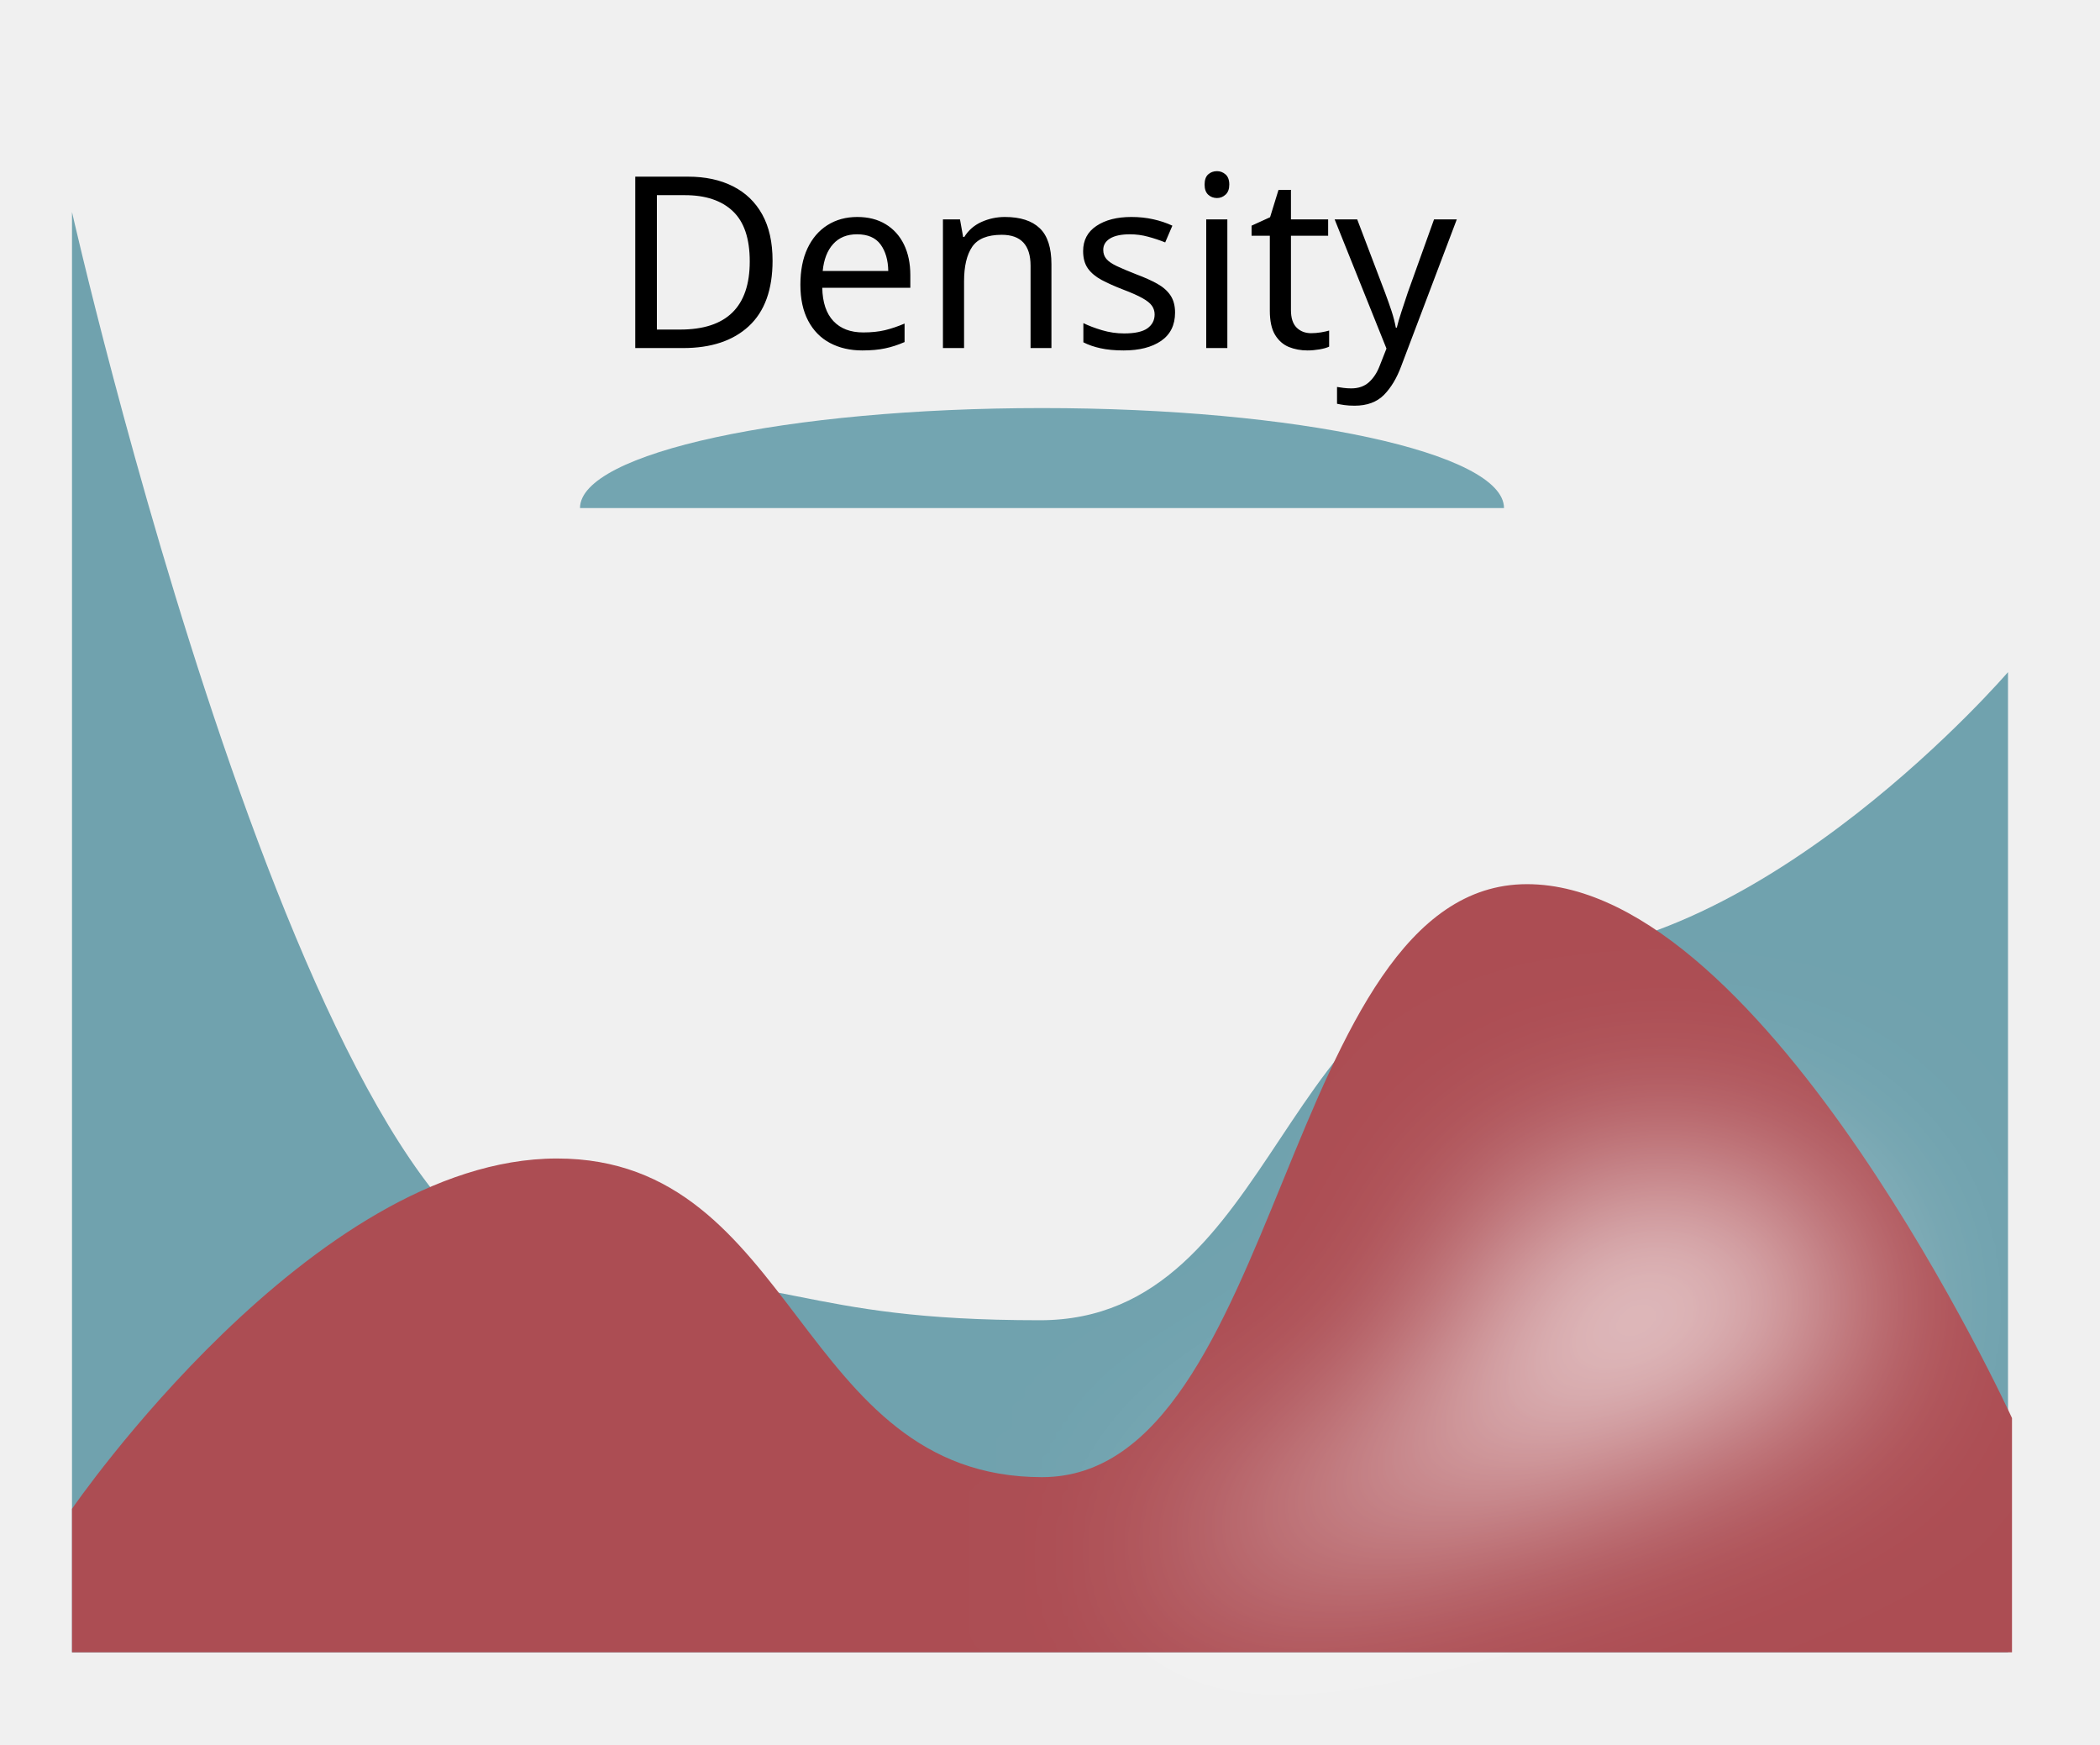
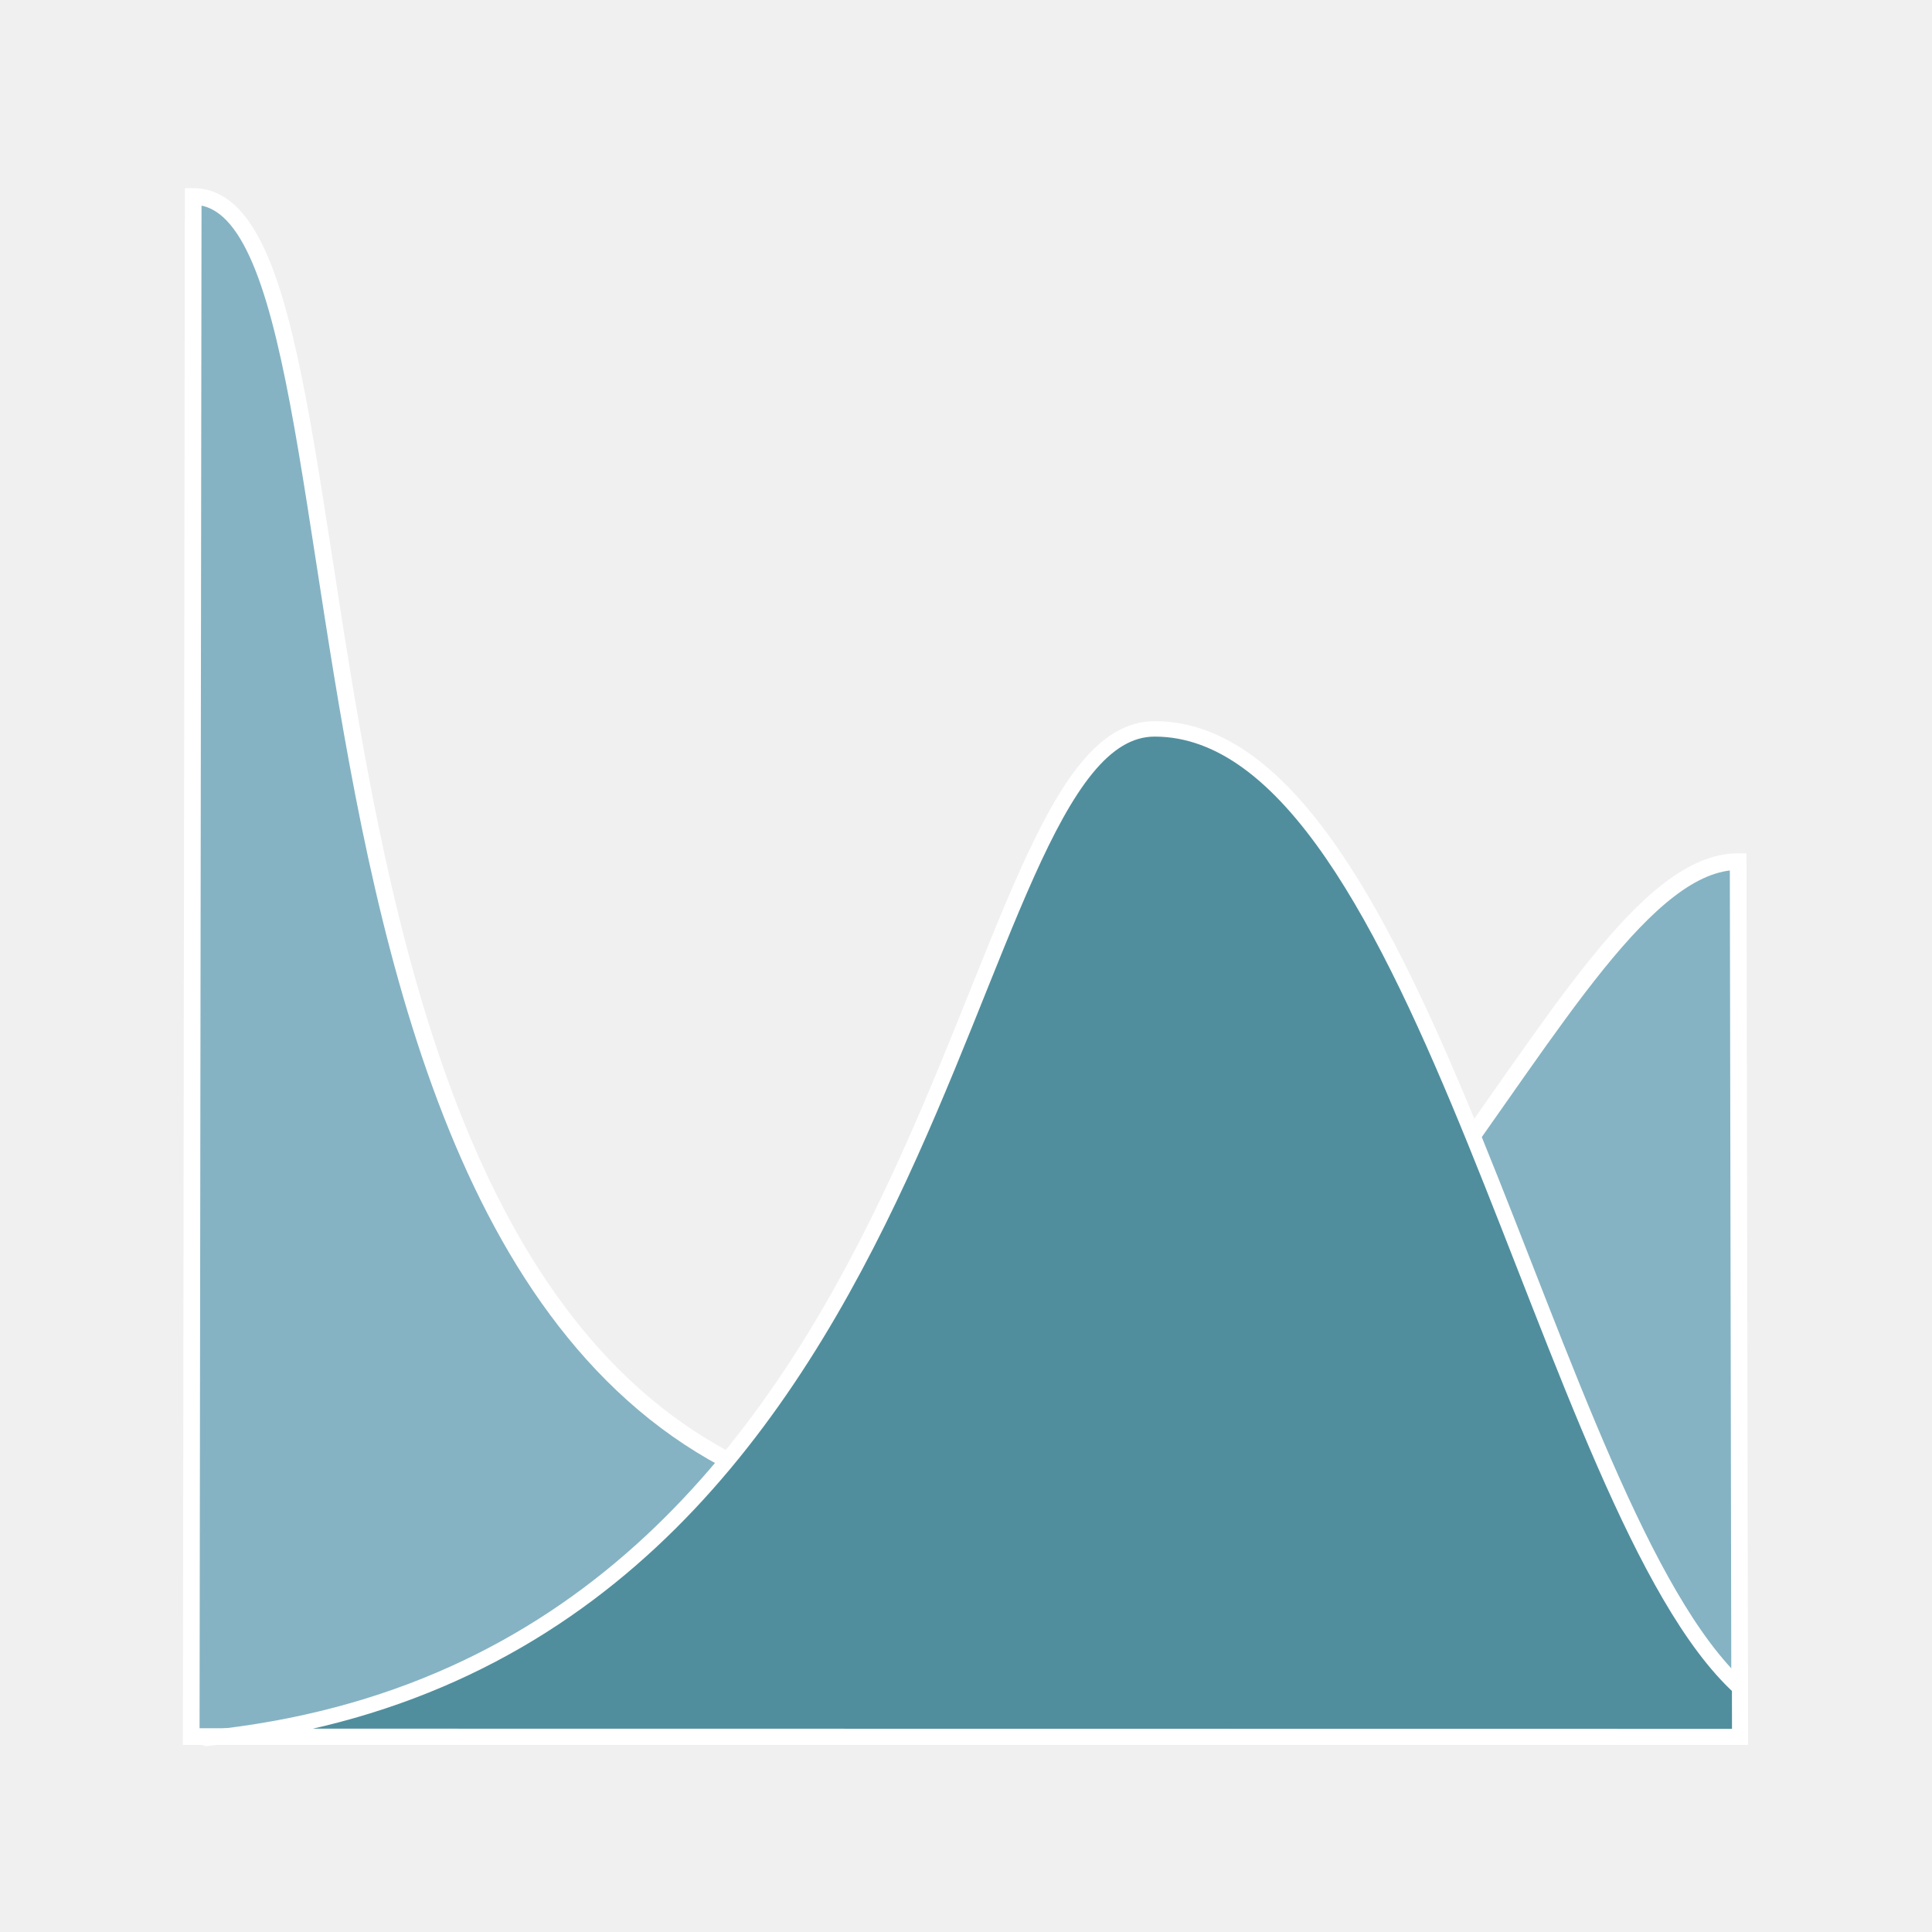
- <svg xmlns="http://www.w3.org/2000/svg" width="525px" height="436px" viewBox="0 0 525 436" version="1.1" style="background: #FFFFFF;">
-   <defs>
-     <rect id="path-1" x="208" y="72" width="485" height="395" rx="9" />
-     <filter x="-8.5%" y="-7.8%" width="116.9%" height="120.8%" filterUnits="objectBoundingBox" id="filter-2">
-       <feMorphology radius="6" operator="dilate" in="SourceAlpha" result="shadowSpreadOuter1" />
-       <feOffset dx="0" dy="10" in="shadowSpreadOuter1" result="shadowOffsetOuter1" />
-       <feGaussianBlur stdDeviation="10" in="shadowOffsetOuter1" result="shadowBlurOuter1" />
-       <feComposite in="shadowBlurOuter1" in2="SourceAlpha" operator="out" result="shadowBlurOuter1" />
-       <feColorMatrix values="0 0 0 0 0   0 0 0 0 0   0 0 0 0 0  0 0 0 0.5 0" type="matrix" in="shadowBlurOuter1" />
-     </filter>
-     <filter x="-39.0%" y="-65.7%" width="177.9%" height="231.4%" filterUnits="objectBoundingBox" id="filter-3">
-       <feGaussianBlur stdDeviation="23" in="SourceGraphic" />
-     </filter>
-   </defs>
-   <g id="viz-icons-for-EDA" stroke="none" stroke-width="1" fill="none" fill-rule="evenodd">
-     <g id="Density" transform="translate(-190, -54)">
-       <g id="plot-elements" transform="translate(208, 107)" opacity="0.8">
-         <path d="M0,0 C0,0 60,265 121,265 C181,265 181,277 242,277 C302,277 302,186 363,186 C423,186 484,115 484,115 L484,360 L0,360 L0,0 Z" id="Area_1" fill="#508E9D" />
-         <path d="M0,324.132 C0,324.132 60.124,236.571 121.25,236.571 C181.374,236.571 181.374,316.22 242.5,316.22 C302.624,316.22 302.624,168 363.75,168 C423.874,168 485,301.451 485,301.451 L485,360 L0,360 L0,324.132 Z" id="Area_2" fill="#9B242C" />
-       </g>
-       <text id="title" font-family="Rubik-Regular, Rubik" font-size="60" font-weight="normal" fill="#000000">
-         <tspan x="343" y="141">Density</tspan>
-       </text>
-       <path d="M450.5,156 C514.289,156 566,167.193 566,181 L566,181 L335,181 C335,167.193 386.711,156 450.5,156 Z" id="Combined-Shape" fill="#73A5B1" />
-       <path d="M482.5,449 C509.562,449 655,409.972 655,386.5 C655,363.028 633.062,344 606,344 C578.938,344 557,363.028 557,386.5 C557,409.972 455.438,449 482.5,449 Z" id="Oval" fill="#FFFFFF" opacity="0.69" filter="url(#filter-3)" />
-     </g>
+ <svg xmlns="http://www.w3.org/2000/svg" version="1.1" id="Layer_1" x="0px" y="0px" viewBox="0 0 500 500" style="enable-background:new 0 0 500 500;" xml:space="preserve">
+   <style type="text/css">
+ 	
+     .primary-fill{fill:#85B3C3;}
+ 	.primary-stroke{stroke:#85B3C3;}
+ 	.secondary-fill{fill:#508E9D;}
+ 	.secondary-stroke{stroke:#508E9D;}
+ 	
+ 	.st0{fill:none;stroke-width:4;stroke-miterlimit:10;}
+ 	.st1{}
+ 	.st2{fill-rule:evenodd;clip-rule:evenodd;stroke:#FFFFFF;stroke-width:4;stroke-miterlimit:10;}
+ 	.st3{fill-rule:evenodd;clip-rule:evenodd;}
+ 	.st4{fill-rule:evenodd;clip-rule:evenodd;fill:none;stroke-width:5.6;stroke-miterlimit:10;}
+ 	.st5{fill-rule:evenodd;clip-rule:evenodd;fill:none;stroke-width:5.6;stroke-miterlimit:10;}
+ 	.secondary-density{fill-rule:evenodd;clip-rule:evenodd;}
+ 	.st7{fill-rule:evenodd;clip-rule:evenodd;fill:#282827;stroke:#FFFFFF;stroke-width:4.062;stroke-miterlimit:10;}
+ 	.st8{fill:none;stroke:#AFB1B2;stroke-width:0.6;stroke-miterlimit:10;}
+ 	.st9{fill:#AFB1B2;}
+ 	.st10{fill-rule:evenodd;clip-rule:evenodd;stroke:#FFFFFF;stroke-width:4;stroke-miterlimit:10;}
+ 	.st11{fill-rule:evenodd;clip-rule:evenodd;stroke:#FFFFFF;stroke-width:4.044;stroke-miterlimit:10;}
+ 	.primary-density{fill-rule:evenodd;clip-rule:evenodd;stroke:#FFFFFF;stroke-width:4.317;stroke-miterlimit:10;}
+ 	.outline{fill:none;stroke:#FFFFFF;stroke-width:4;stroke-miterlimit:10;}
+ 	.st14{fill:none;stroke-width:4.182;stroke-miterlimit:10;}
+ 	.st15{opacity:0.9;fill-rule:evenodd;clip-rule:evenodd;}
+ 	.st16{opacity:0.05;fill-rule:evenodd;clip-rule:evenodd;}
+ 	.st17{opacity:0.4;fill-rule:evenodd;clip-rule:evenodd;}
+ 	.st18{opacity:0.8;fill-rule:evenodd;clip-rule:evenodd;}
+ 	.st19{opacity:0.6;fill-rule:evenodd;clip-rule:evenodd;}
+ 	.st20{opacity:0.2;fill-rule:evenodd;clip-rule:evenodd;}
+ 	.st21{fill:none;stroke:#FFFFFF;stroke-width:4.182;stroke-miterlimit:10;}
+ </style>
+   <path class="primary-density primary-fill" d="M50,50.848c55.795,0,3.709,341.517,200.737,341.517c102.873,0,152.019-169.374,199.097-169.374l0.409,226.434  H49.486L50,50.848z" />
+   <g>
+     <path class="secondary-density secondary-fill" d="M57.718,449.372c190.685-22.865,188.467-260.74,241.099-260.74c69.574,0,101.313,202.286,151.402,248.114   l0.023,12.678L57.718,449.372C57.718,449.372,48.091,450.527,57.718,449.372z" />
+     <path class="outline" d="M57.718,449.372c190.685-22.865,188.467-260.74,241.099-260.74c69.574,0,101.313,202.286,151.402,248.114   l0.023,12.678L57.718,449.372C57.718,449.372,48.091,450.527,57.718,449.372z" />
  </g>
</svg>
